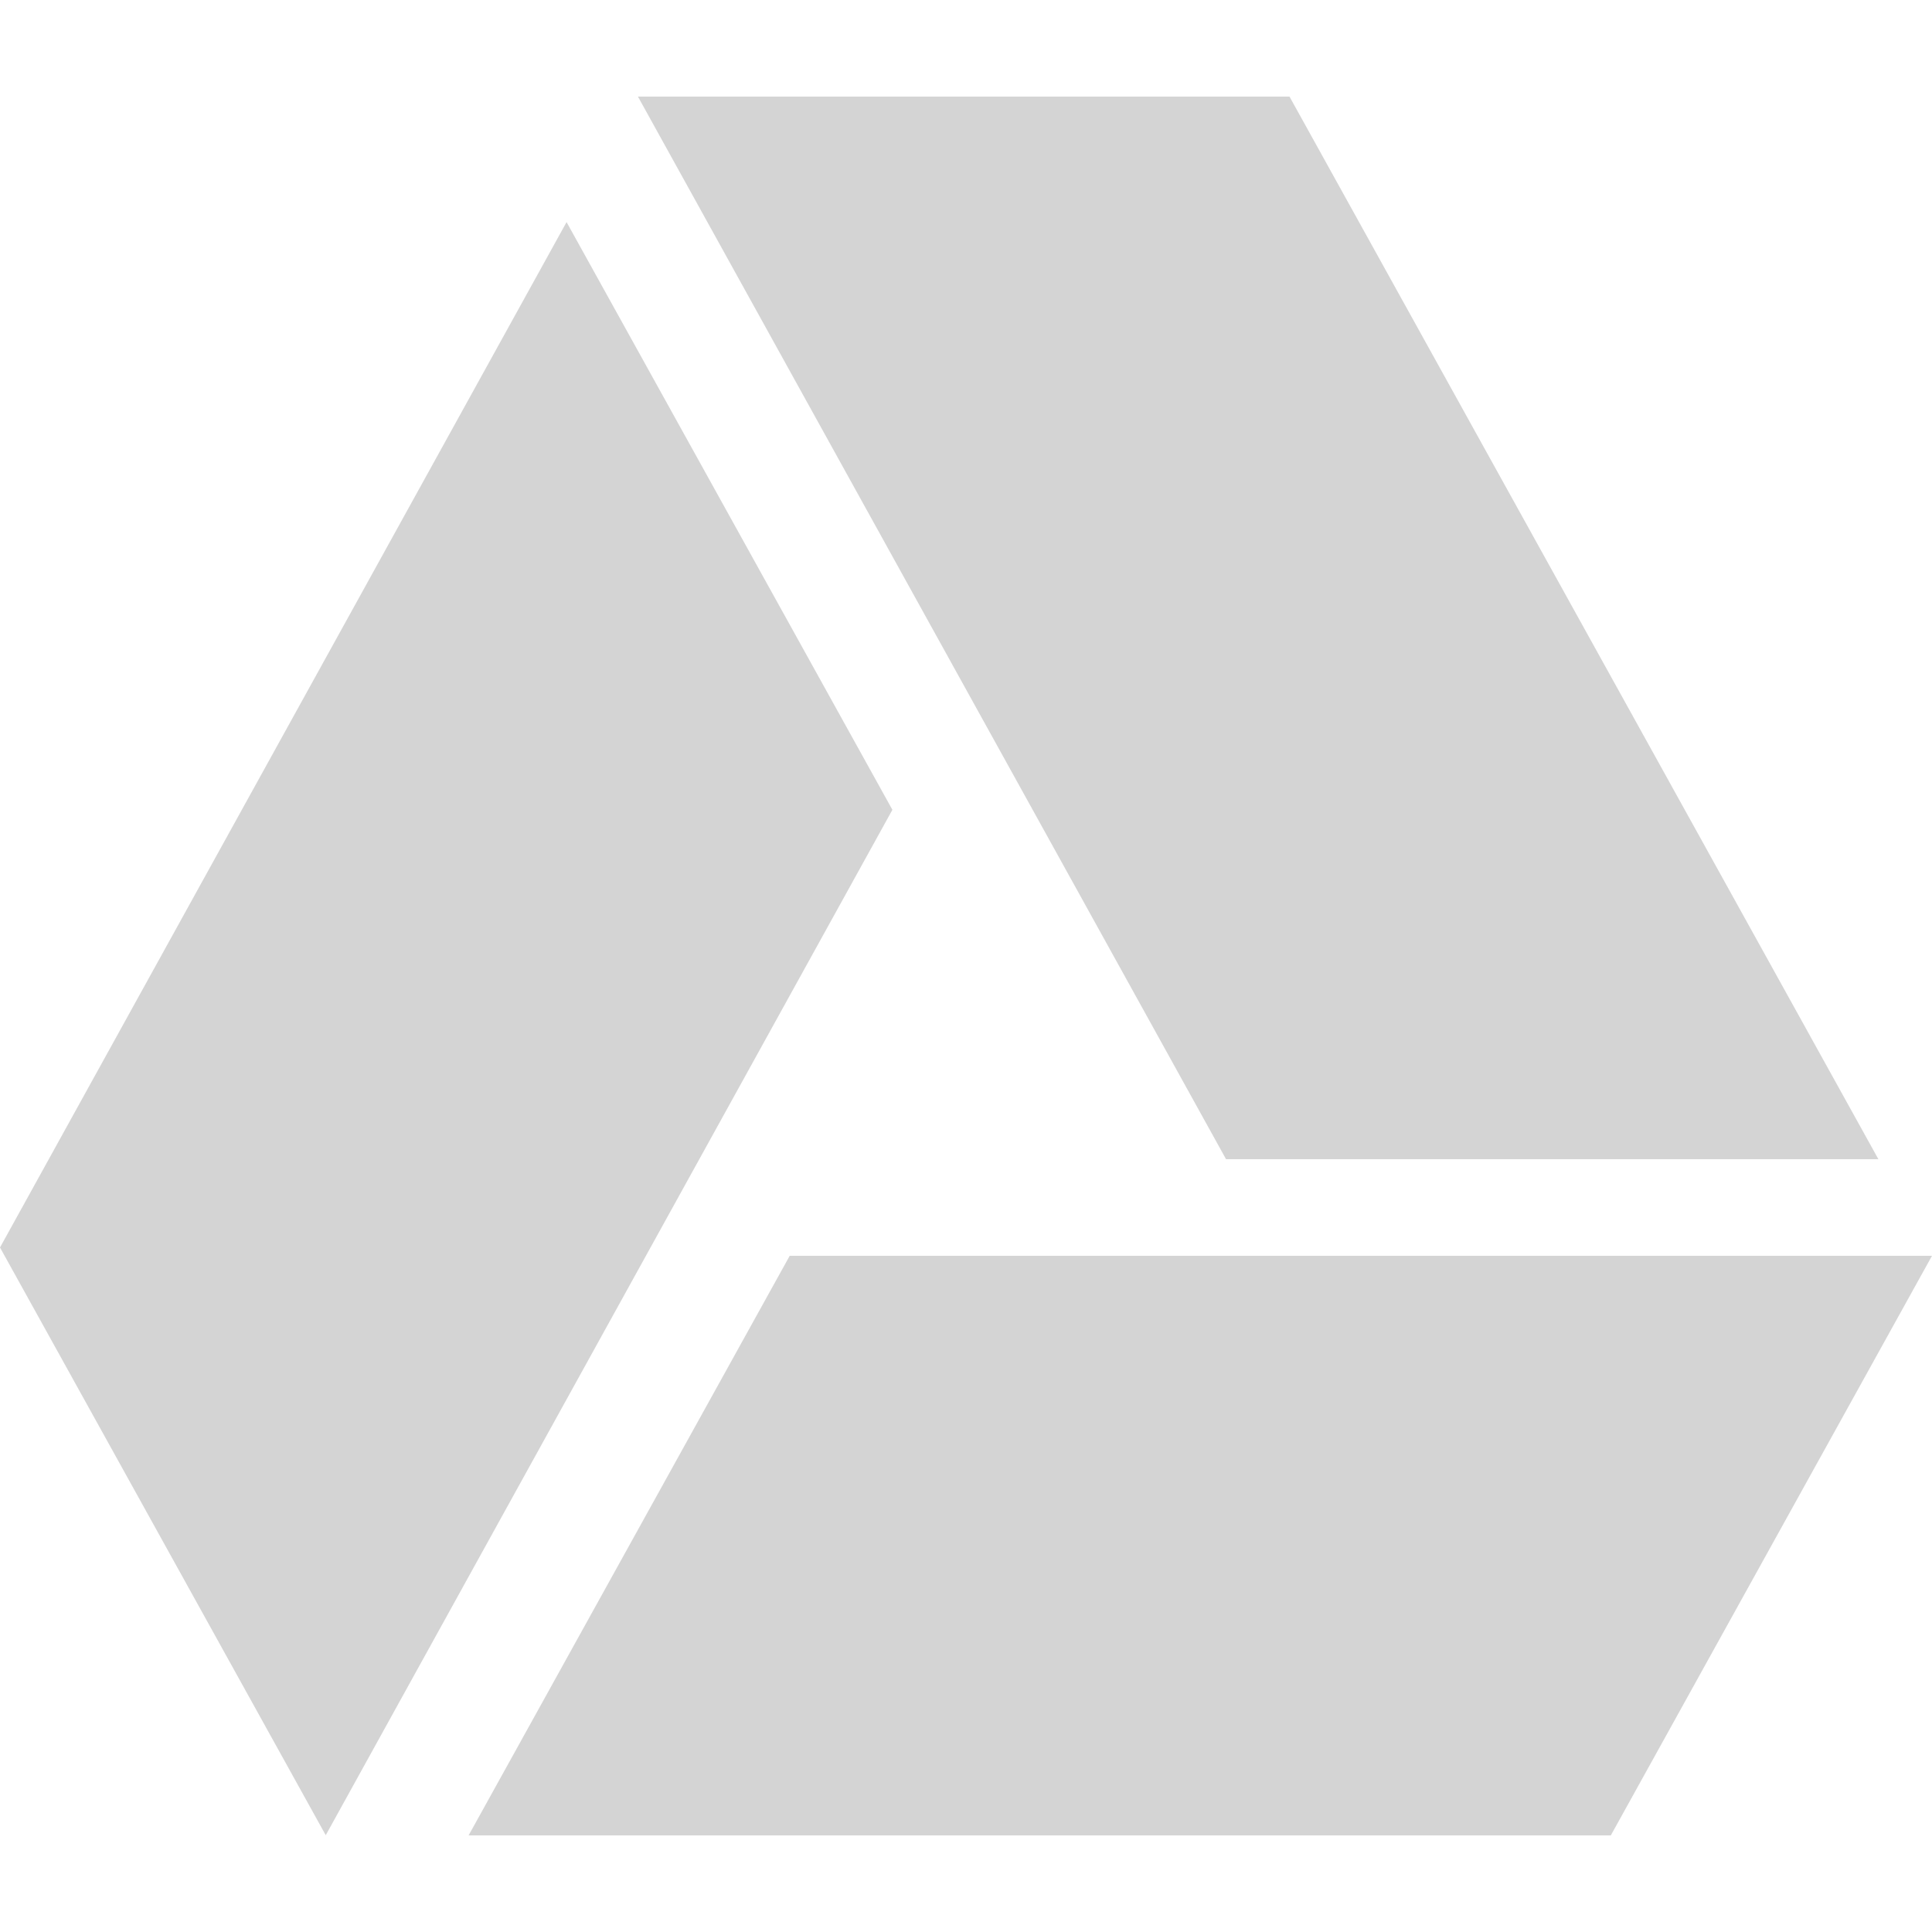
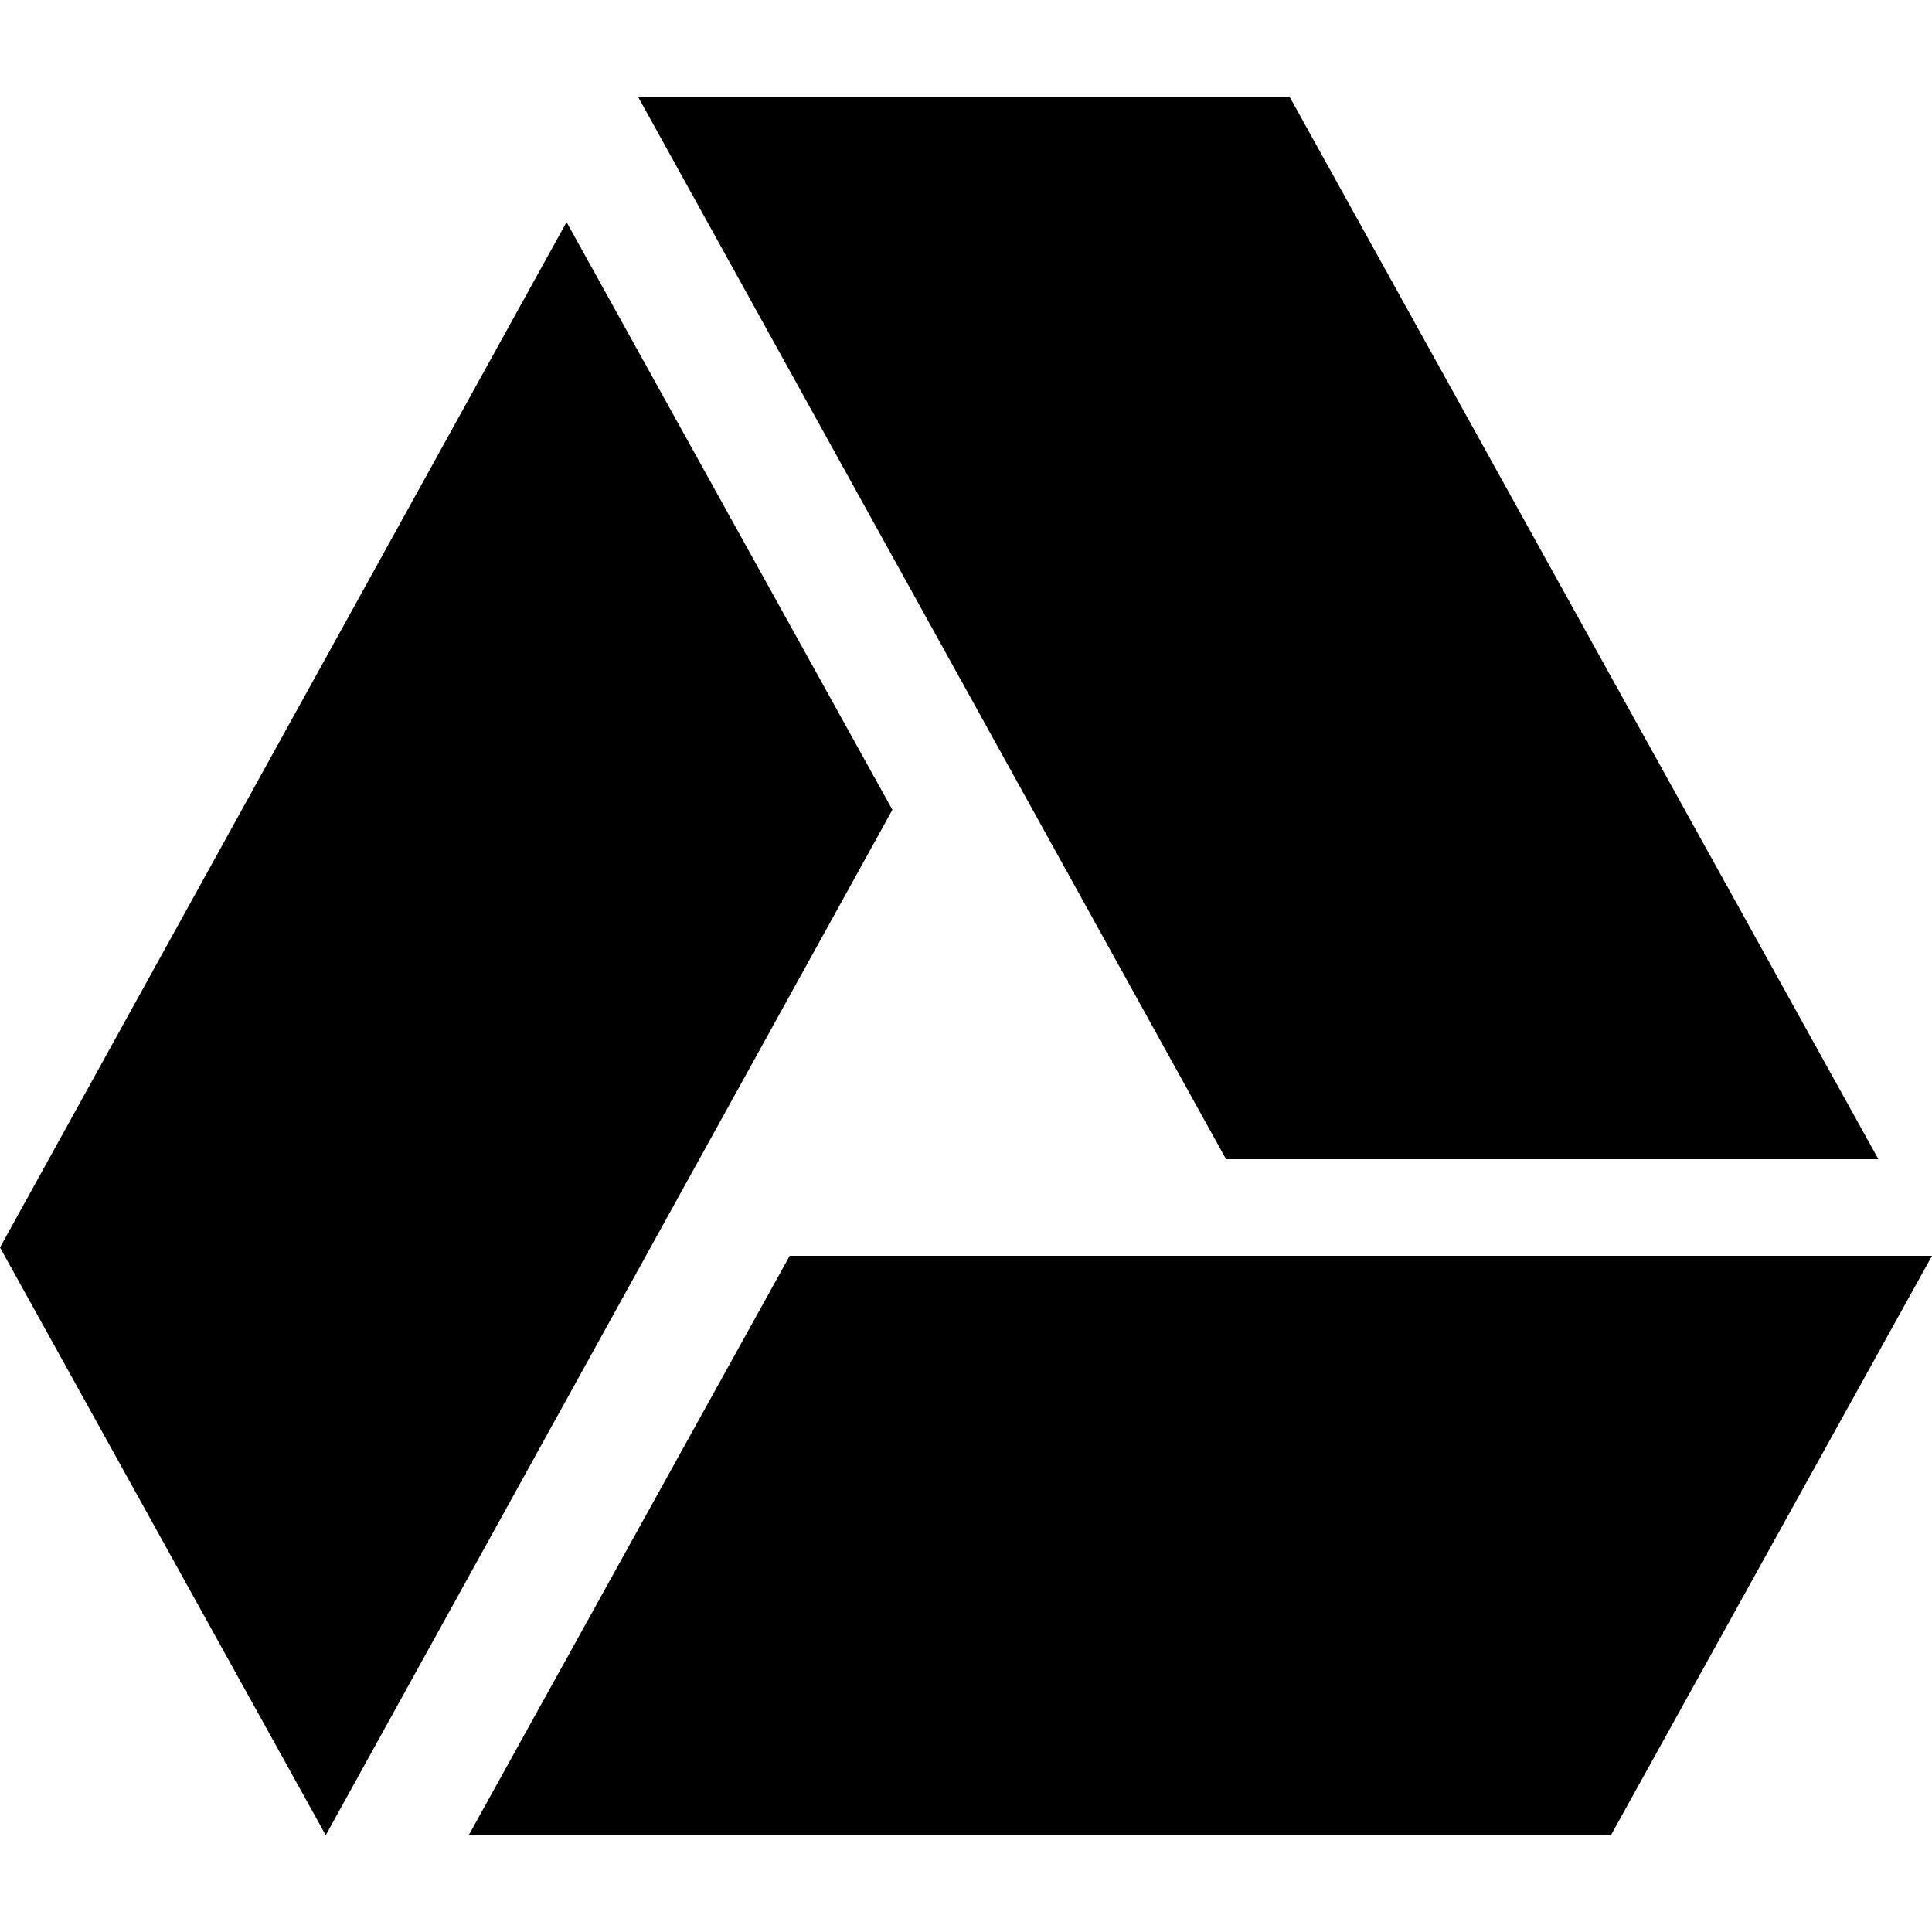
<svg xmlns="http://www.w3.org/2000/svg" width="1em" height="1em" viewBox="0 0 20 20">
-   <path fill="rgba(200, 200, 200, 0.784)" d="m8.175 13l-3.324 6h11.824L20 13H8.175zM5.865 2.299L0 12.914l3.372 6.084L9.238 8.383L5.865 2.299zM19.445 12L13.349 1H6.604l6.088 11h6.753z" />
+   <path fill="efeff0" d="m8.175 13l-3.324 6h11.824L20 13H8.175zM5.865 2.299L0 12.914l3.372 6.084L9.238 8.383L5.865 2.299zM19.445 12L13.349 1H6.604l6.088 11h6.753z" />
</svg>
